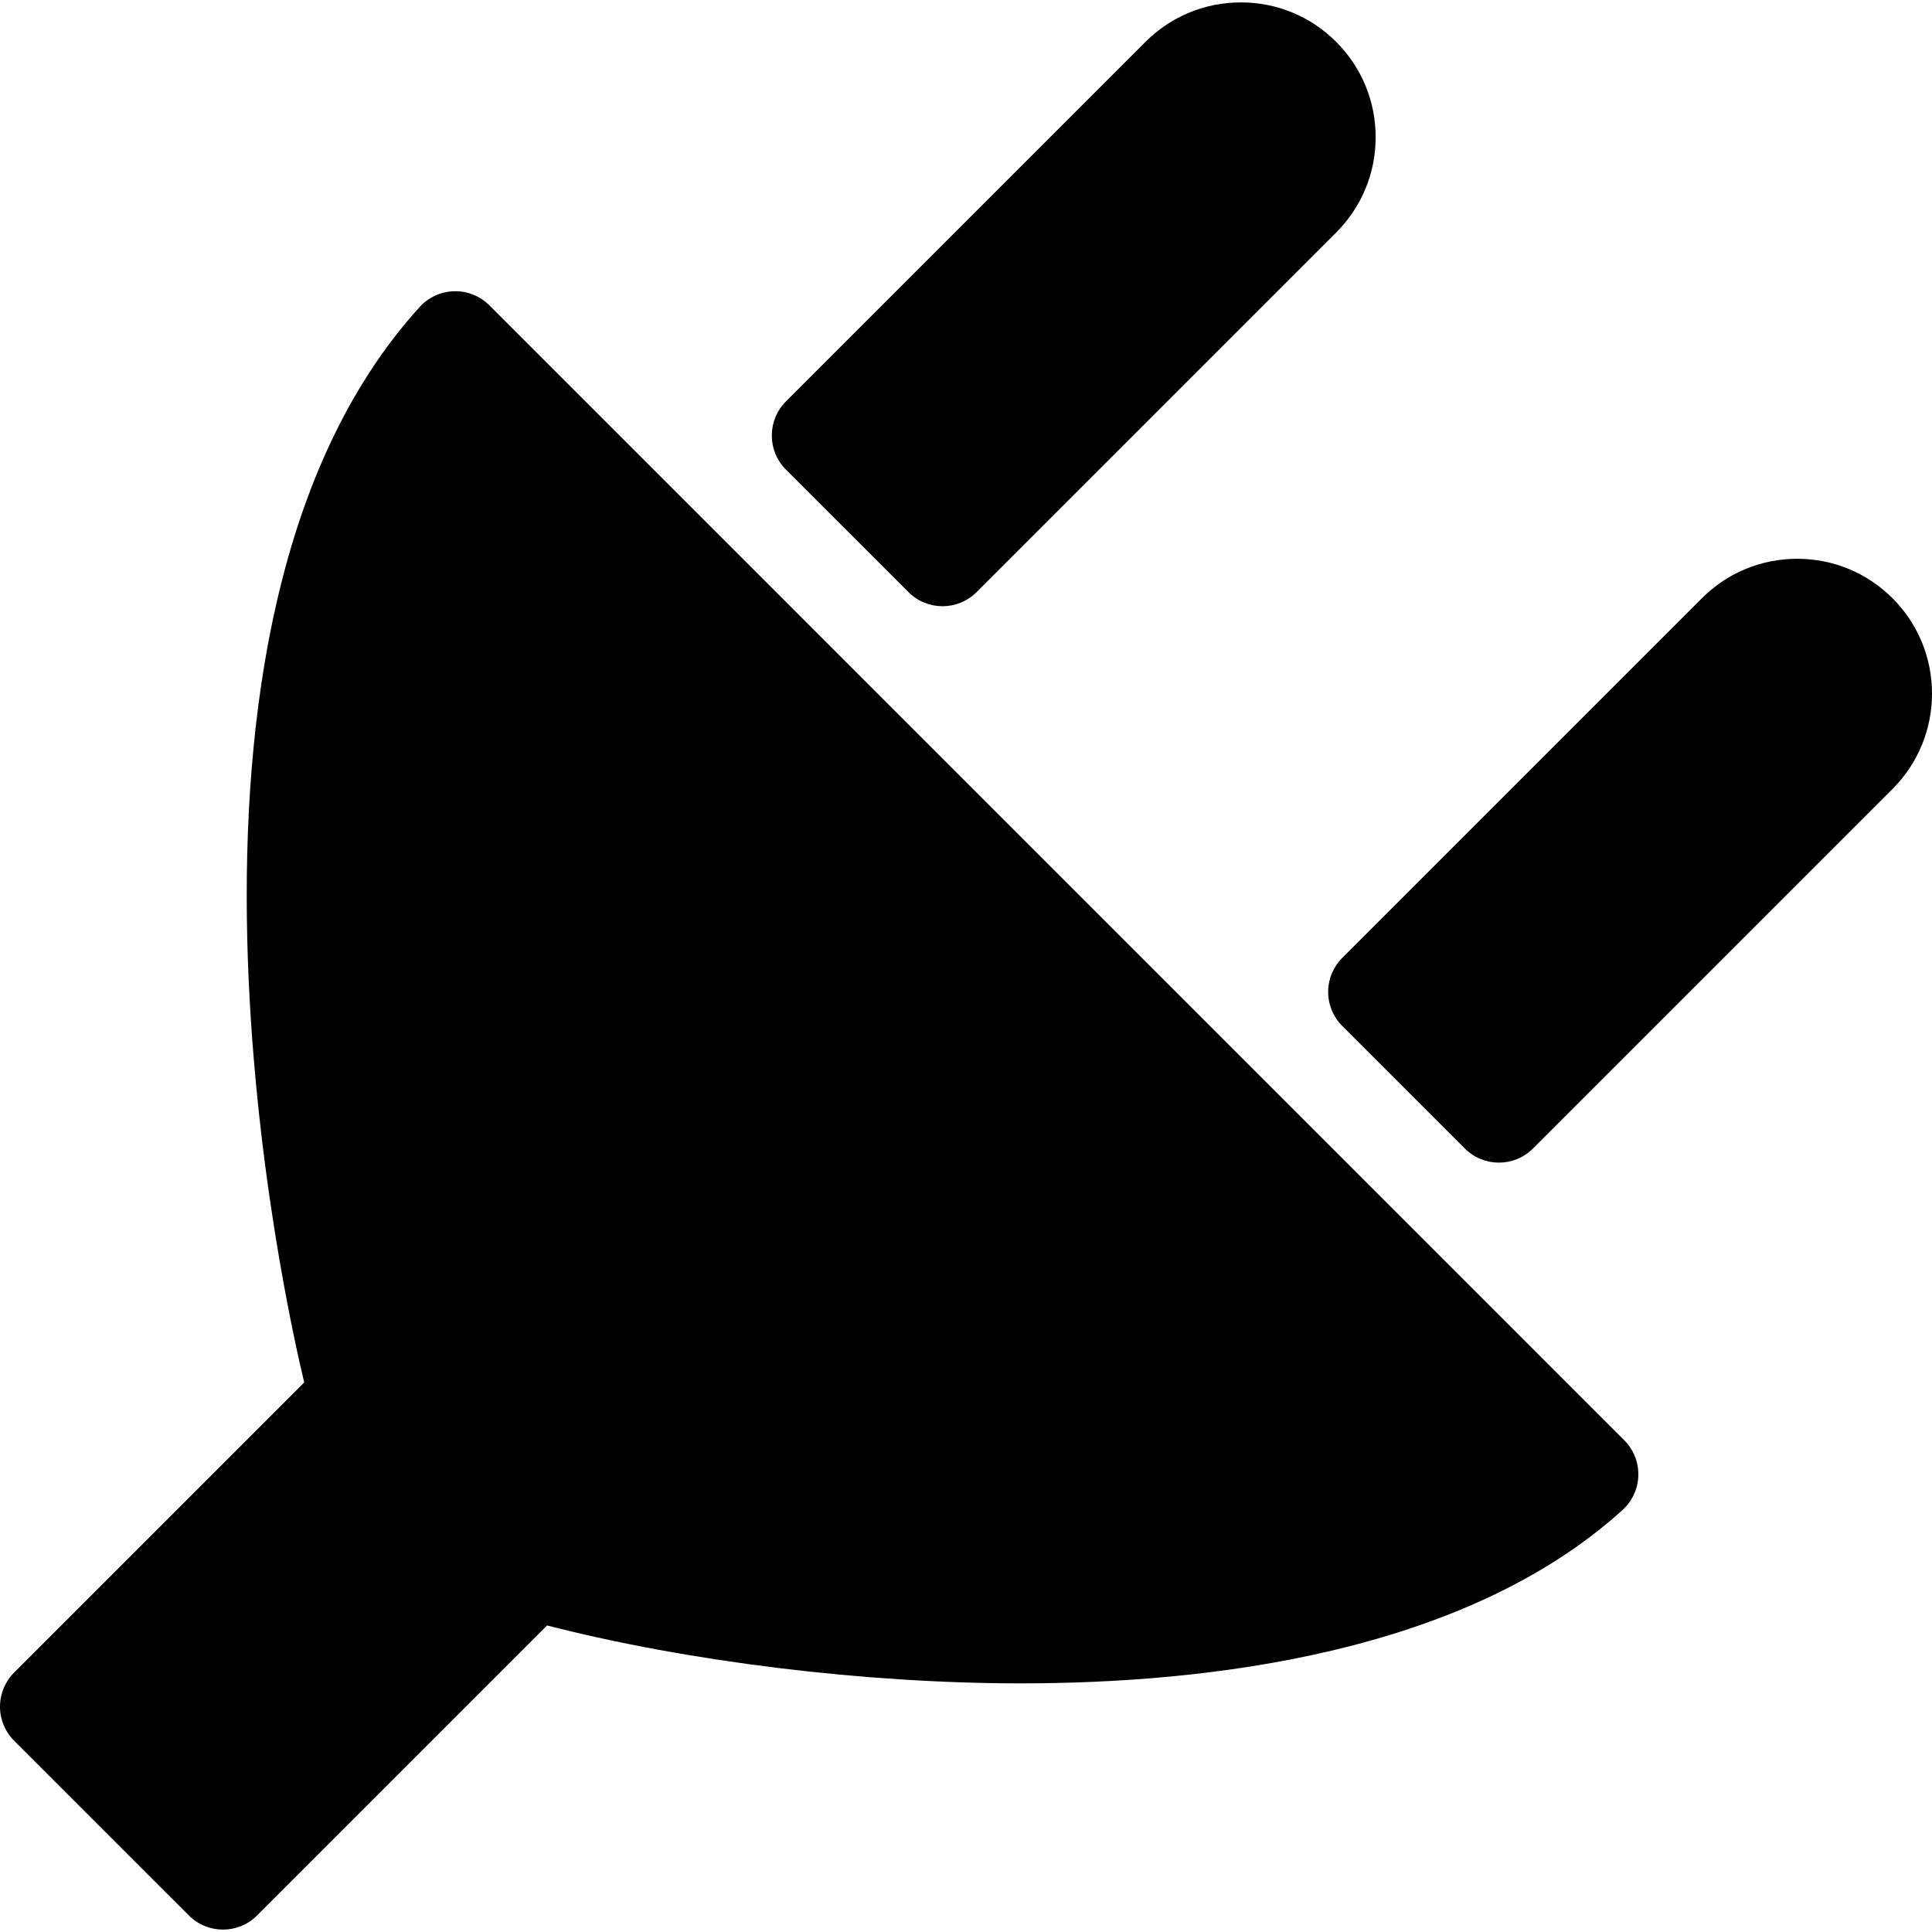
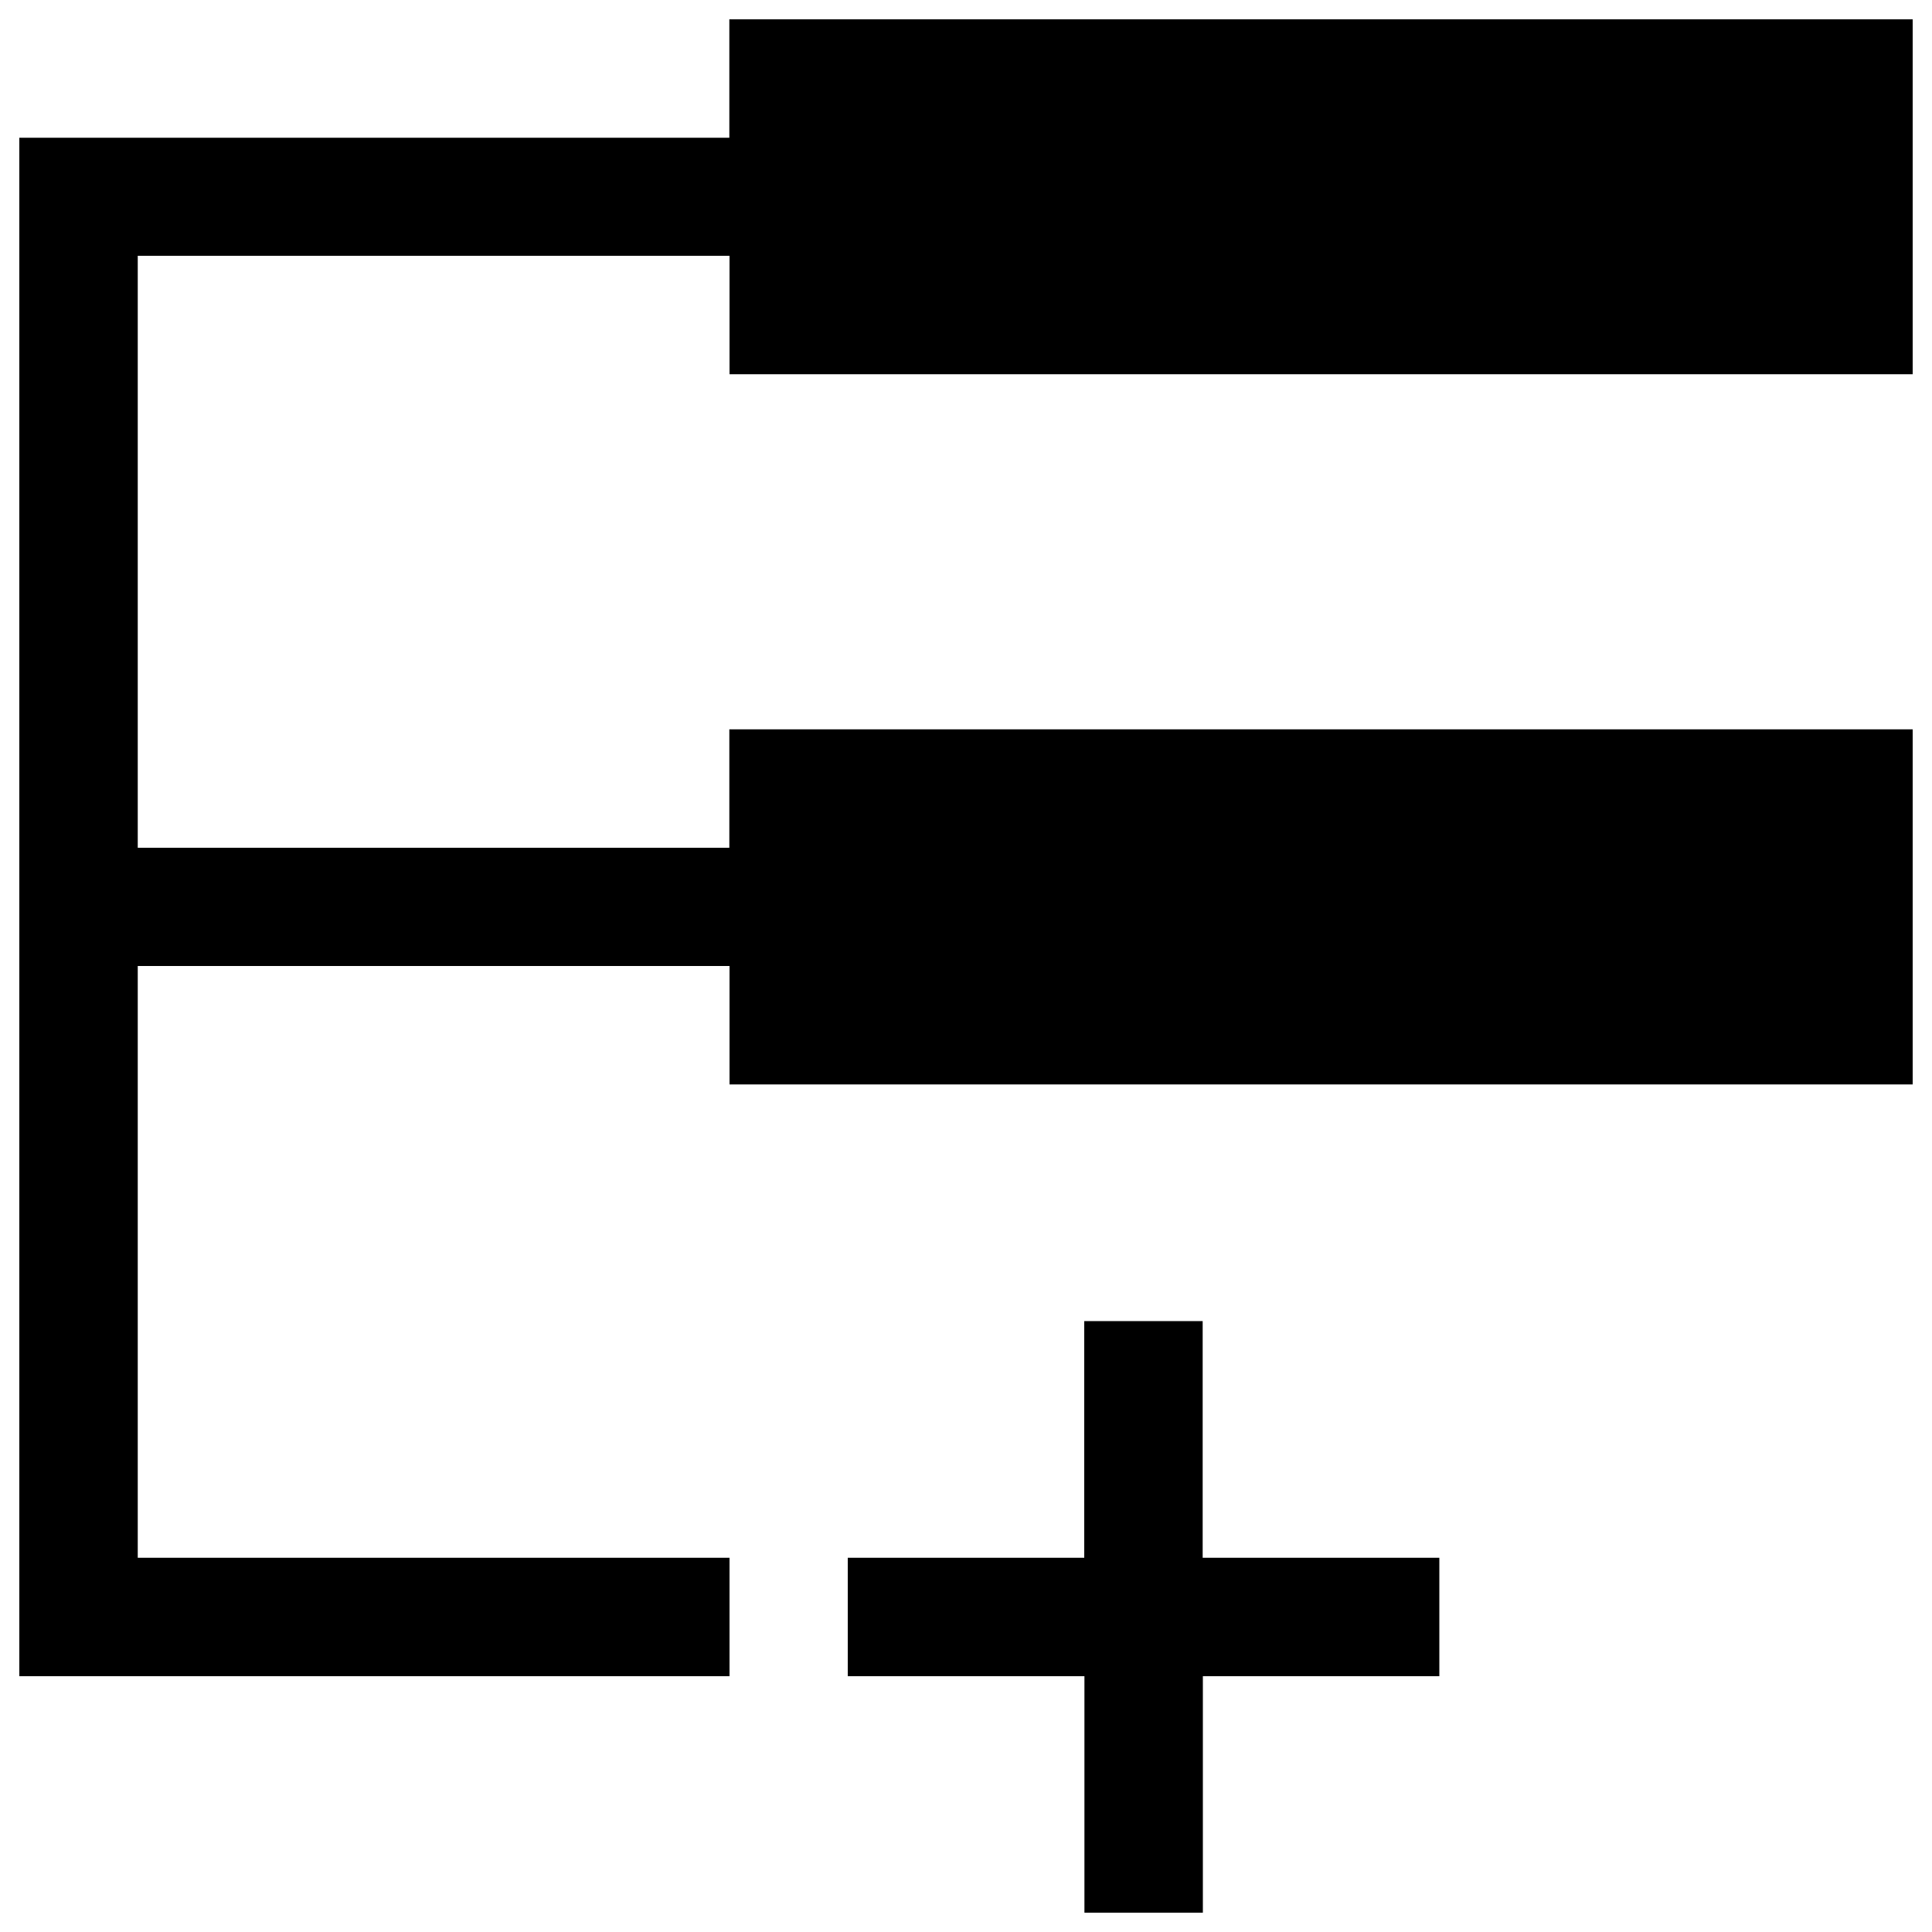
- <svg xmlns="http://www.w3.org/2000/svg" version="1.1" id="Capa_1" x="0px" y="0px" width="99.012px" height="99.012px" viewBox="0 0 99.012 99.012" style="enable-background:new 0 0 99.012 99.012;" xml:space="preserve">
+ <svg xmlns="http://www.w3.org/2000/svg" version="1.1" x="0px" y="0px" viewBox="0 0 1000 1000" enable-background="new 0 0 1000 1000" xml:space="preserve">
  <g>
-     <g>
-       <path d="M25.08,15.648c-0.478-0.478-1.135-0.742-1.805-0.723c-0.675,0.017-1.314,0.309-1.768,0.808    c-14.829,16.325-6.762,51.623-5.916,55.115L0.723,85.717C0.26,86.18,0,86.808,0,87.463c0,0.654,0.26,1.283,0.723,1.746    l8.958,8.957c0.482,0.48,1.114,0.723,1.746,0.723c0.631,0,1.264-0.24,1.745-0.723l14.865-14.864    c7.237,1.859,16.289,2.968,24.28,2.968c9.599,0,22.739-1.543,30.836-8.886c0.5-0.454,0.793-1.093,0.809-1.769    c0.018-0.676-0.245-1.328-0.723-1.805L25.08,15.648z" />
-       <path d="M46.557,30.345c0.482,0.482,1.114,0.723,1.746,0.723c0.632,0,1.264-0.241,1.746-0.724l18.428-18.428    c1.305-1.305,2.023-3.04,2.023-4.885c0-1.846-0.719-3.582-2.023-4.886c-1.305-1.305-3.039-2.022-4.885-2.022    c-1.845,0-3.581,0.718-4.887,2.022L40.277,20.574c-0.964,0.964-0.964,2.527,0,3.492L46.557,30.345z" />
-       <path d="M96.99,30.661c-1.305-1.305-3.039-2.024-4.885-2.024c-1.847,0-3.582,0.718-4.886,2.023L68.79,49.089    c-0.464,0.463-0.724,1.091-0.724,1.746s0.26,1.282,0.724,1.746l6.28,6.278c0.481,0.482,1.113,0.724,1.746,0.724    c0.631,0,1.264-0.241,1.746-0.724l18.43-18.429C99.686,37.735,99.686,33.353,96.99,30.661z" />
-     </g>
+     <path d="M990,193.7V10H377.5v61.3H71.3H10v796.3h61.3h306.3v-61.3H71.3V500h306.3v61.3H990V377.5H377.5v61.3H71.3V132.4h306.3v61.3H990z" />
+     <path d="M622.5,683.8h-61.3v122.5H438.8v61.3h122.5V990h61.3V867.6H745v-61.3H622.5V683.8z" />
  </g>
-   <g>
- </g>
-   <g>
- </g>
-   <g>
- </g>
-   <g>
- </g>
-   <g>
- </g>
-   <g>
- </g>
-   <g>
- </g>
-   <g>
- </g>
-   <g>
- </g>
-   <g>
- </g>
-   <g>
- </g>
-   <g>
- </g>
-   <g>
- </g>
-   <g>
- </g>
-   <g>
- </g>
</svg>
